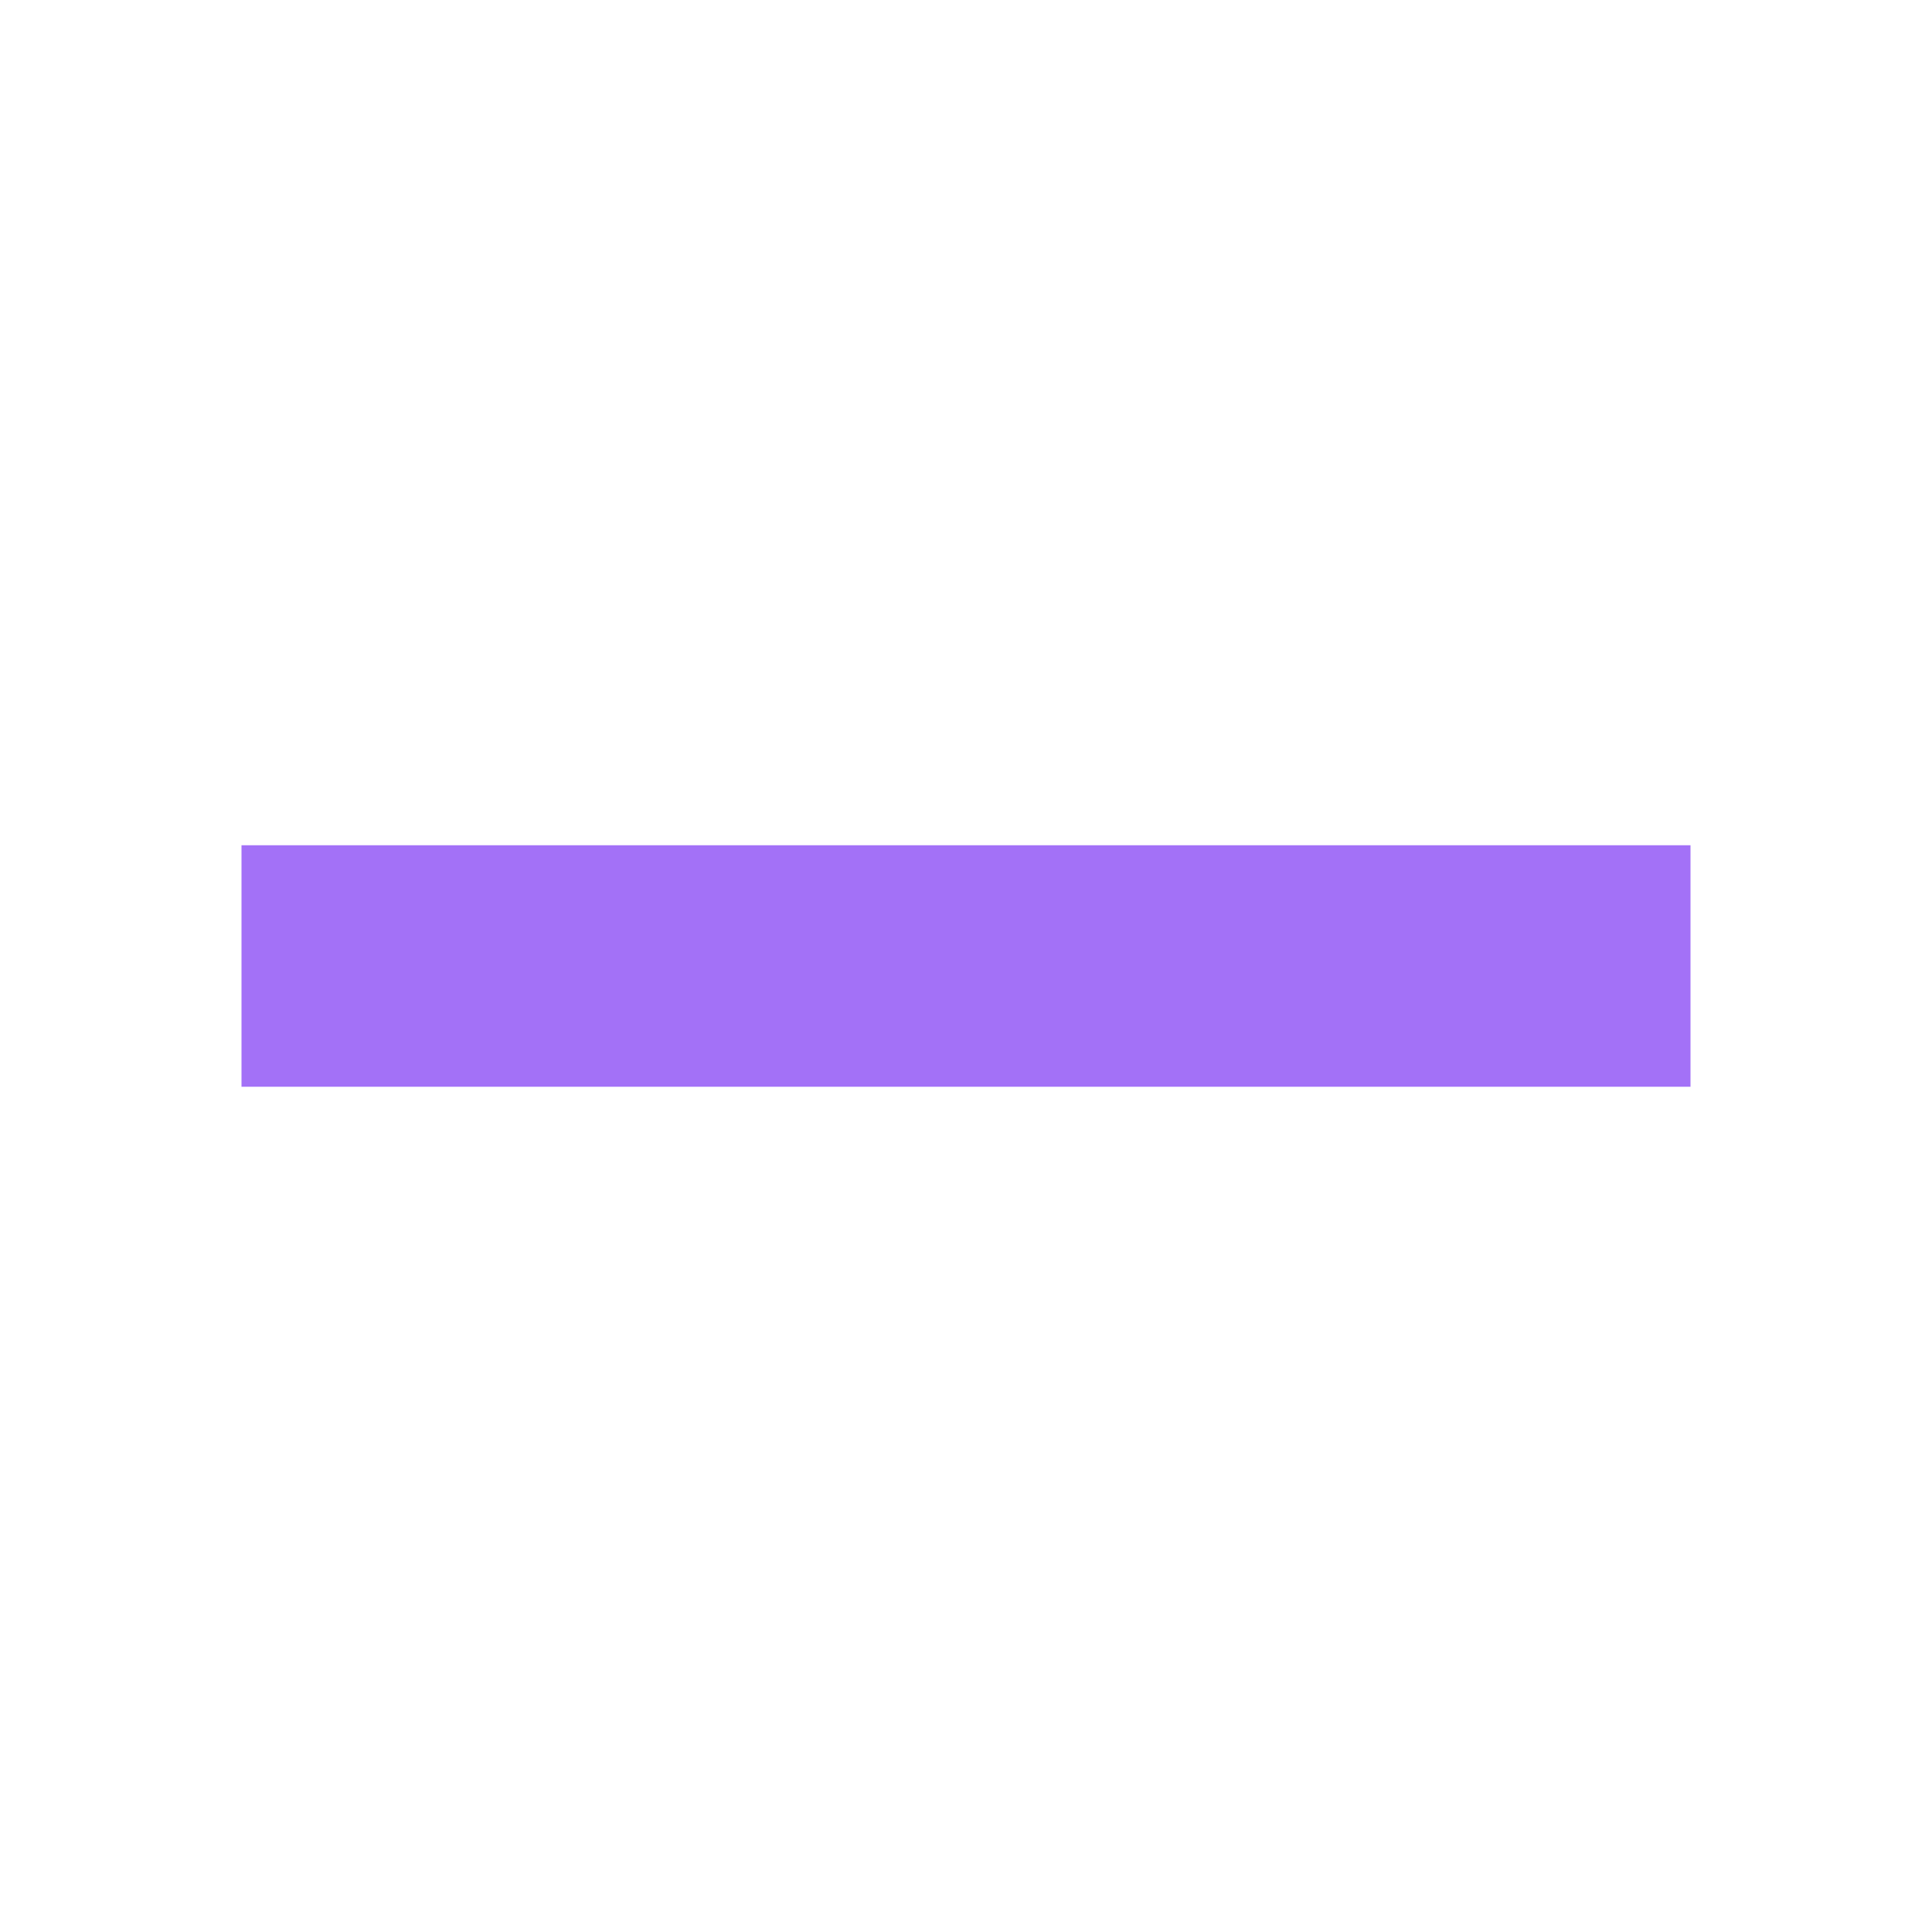
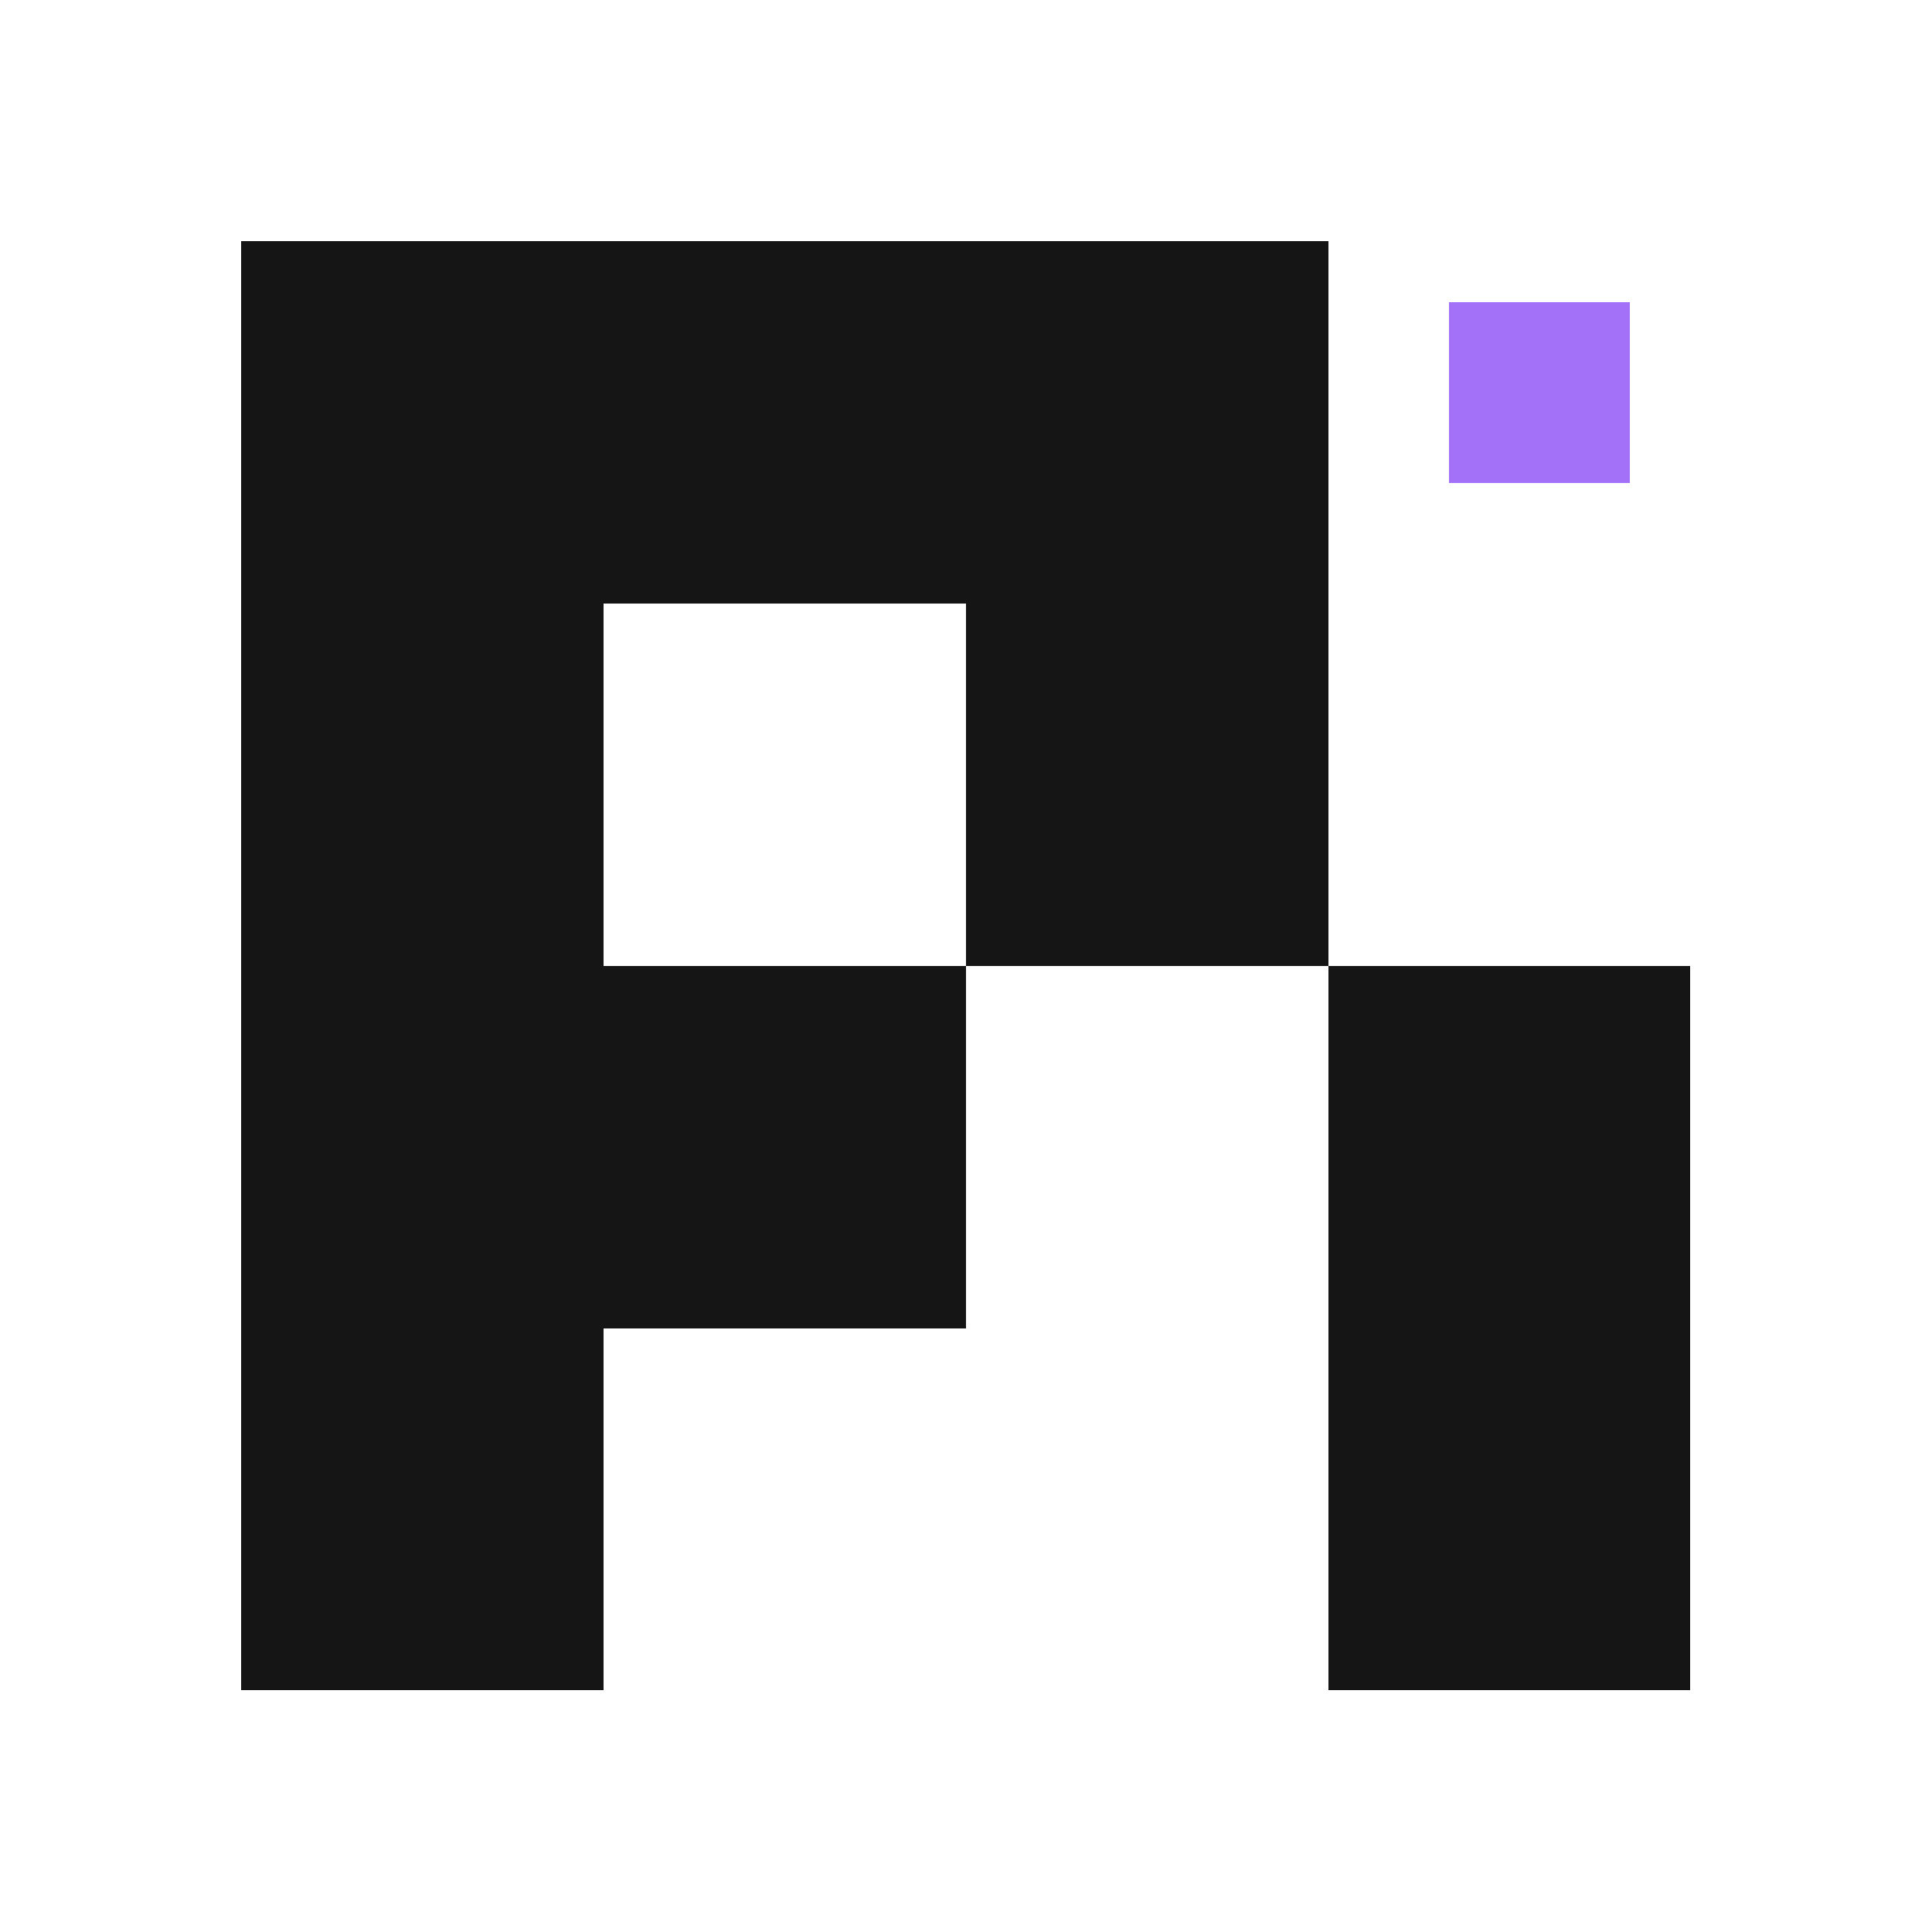
- <svg xmlns="http://www.w3.org/2000/svg" viewBox="0 0 1024 1024" role="img" aria-labelledby="title desc">
+ <svg xmlns="http://www.w3.org/2000/svg" viewBox="0 0 32 32" role="img" aria-labelledby="title desc" shape-rendering="crispEdges">
  <style>
-     .bar { fill: #a371f7; }
+     .mark { fill: #151515; }
+     @media (prefers-color-scheme: dark) { .mark { fill: #efeeeb; } }
  </style>
-   <rect class="bar" x="128" y="448" width="768" height="128" />
+   <g class="mark" transform="translate(4 4) scale(6)">
+     <g id="pi-mark">
+       <rect x="0" y="0" width="1" height="1" />
+       <rect x="1" y="0" width="1" height="1" />
+       <rect x="2" y="0" width="1" height="1" />
+       <rect x="0" y="1" width="1" height="1" />
+       <rect x="2" y="1" width="1" height="1" />
+       <rect x="0" y="2" width="1" height="1" />
+       <rect x="1" y="2" width="1" height="1" />
+       <rect x="3" y="2" width="1" height="1" />
+       <rect x="0" y="3" width="1" height="1" />
+       <rect x="3" y="3" width="1" height="1" />
+     </g>
+   </g>
+   <rect x="24" y="5" width="3" height="3" fill="#a371f7" />
</svg>
